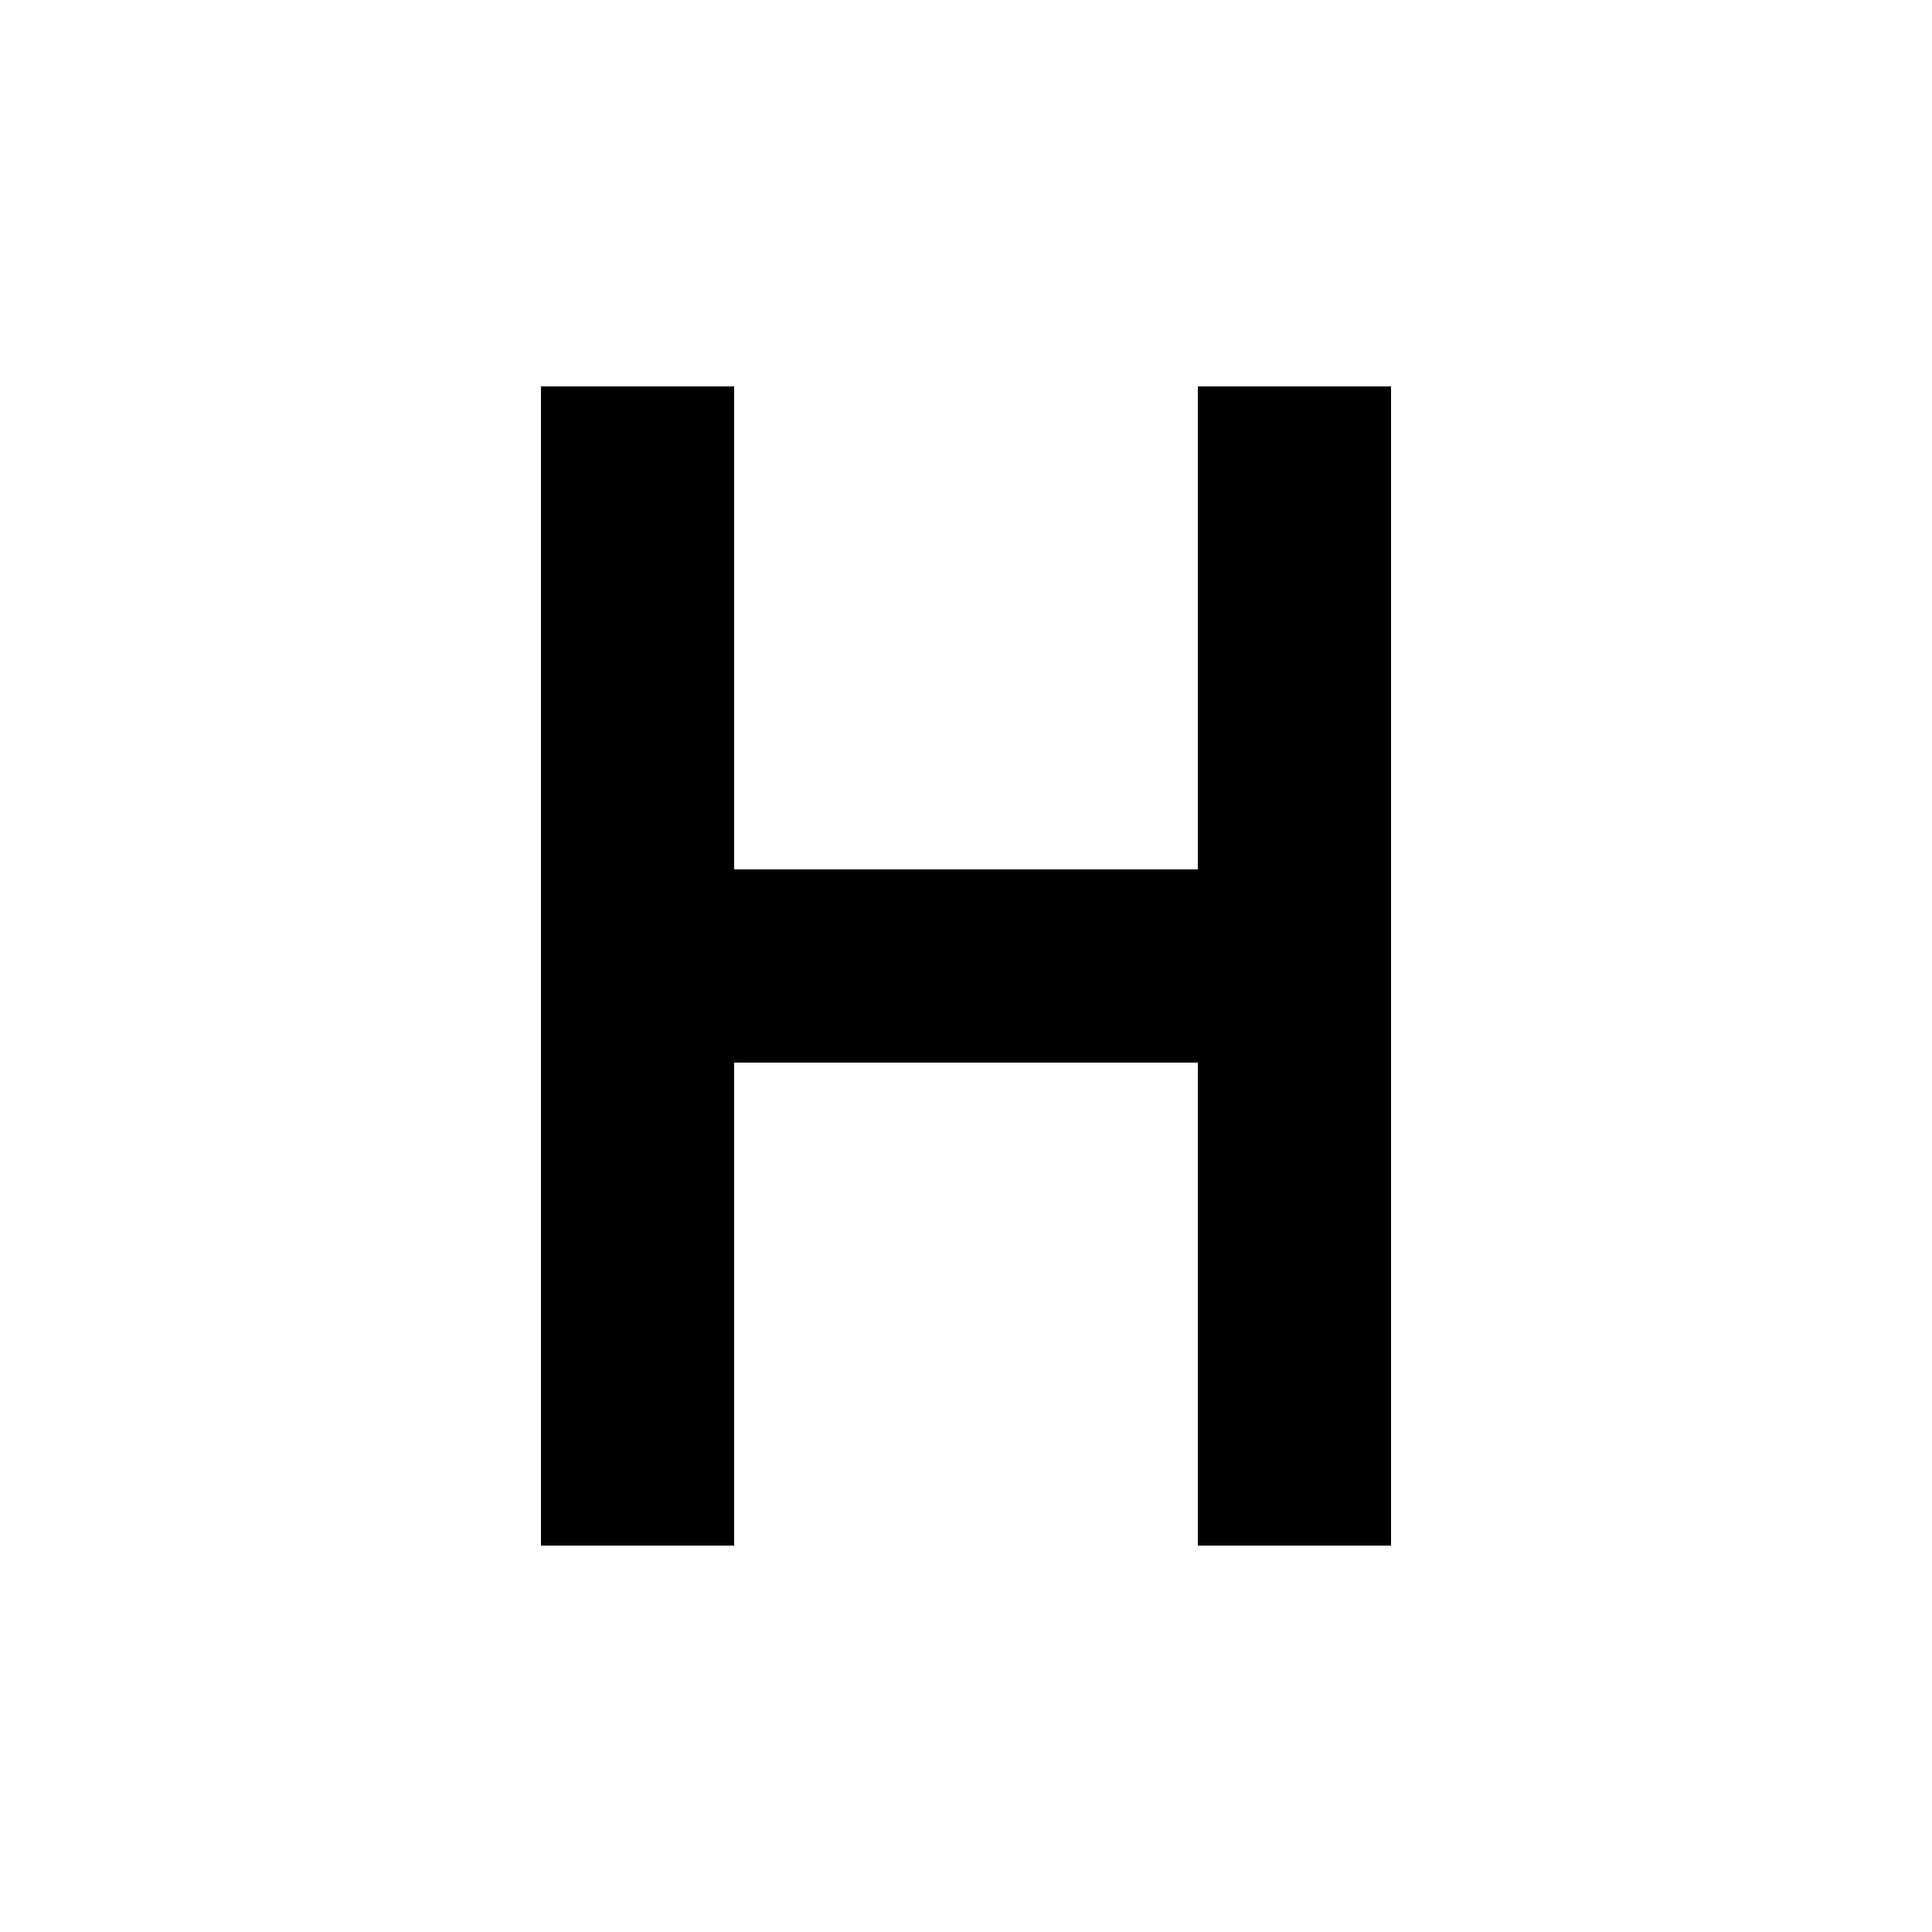
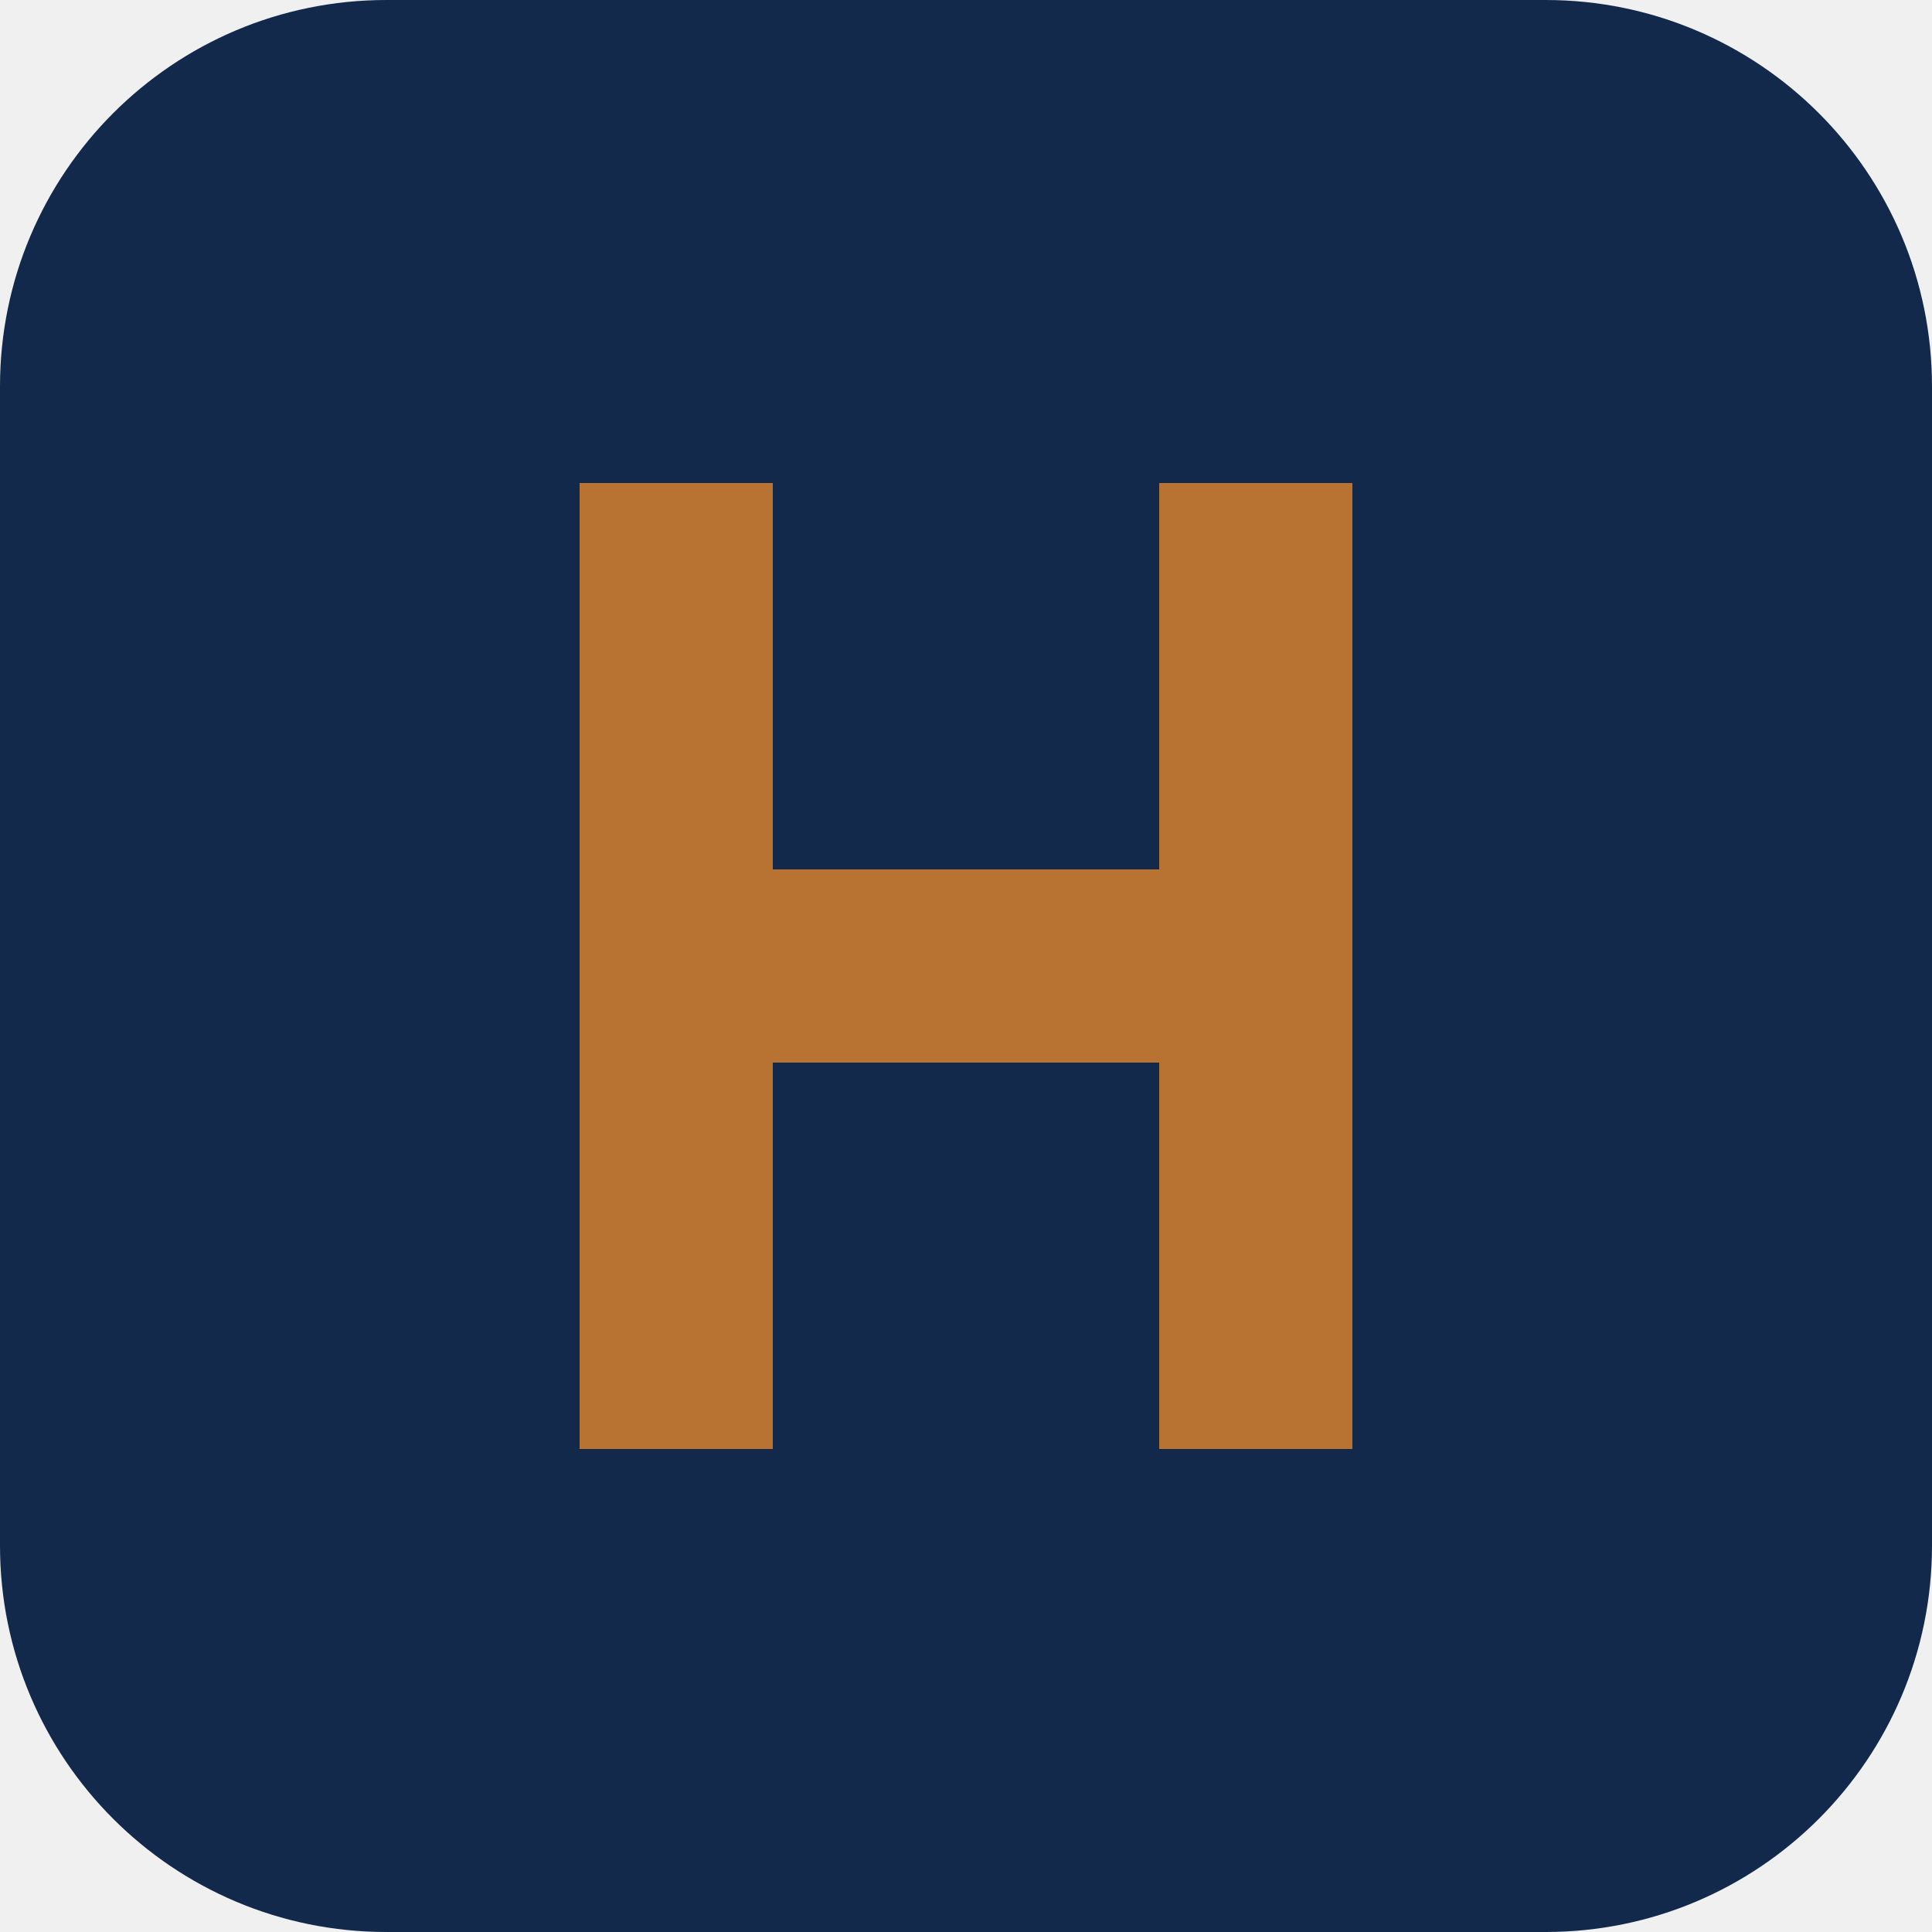
<svg xmlns="http://www.w3.org/2000/svg" viewBox="0 0 100 100">
-   <rect width="100" height="100" fill="white" />
-   <path d="M28 20 L28 80 L38 80 L38 55 L62 55 L62 80 L72 80 L72 20 L62 20 L62 45 L38 45 L38 20 Z" fill="black" />
+   <rect width="100" height="100" rx="20" fill="#13294b" />
+   <path d="M30 25 L30 75 L40 75 L40 55 L60 55 L60 75 L70 75 L70 25 L60 25 L60 45 L40 45 L40 25 Z" fill="#b87333" />
</svg>
